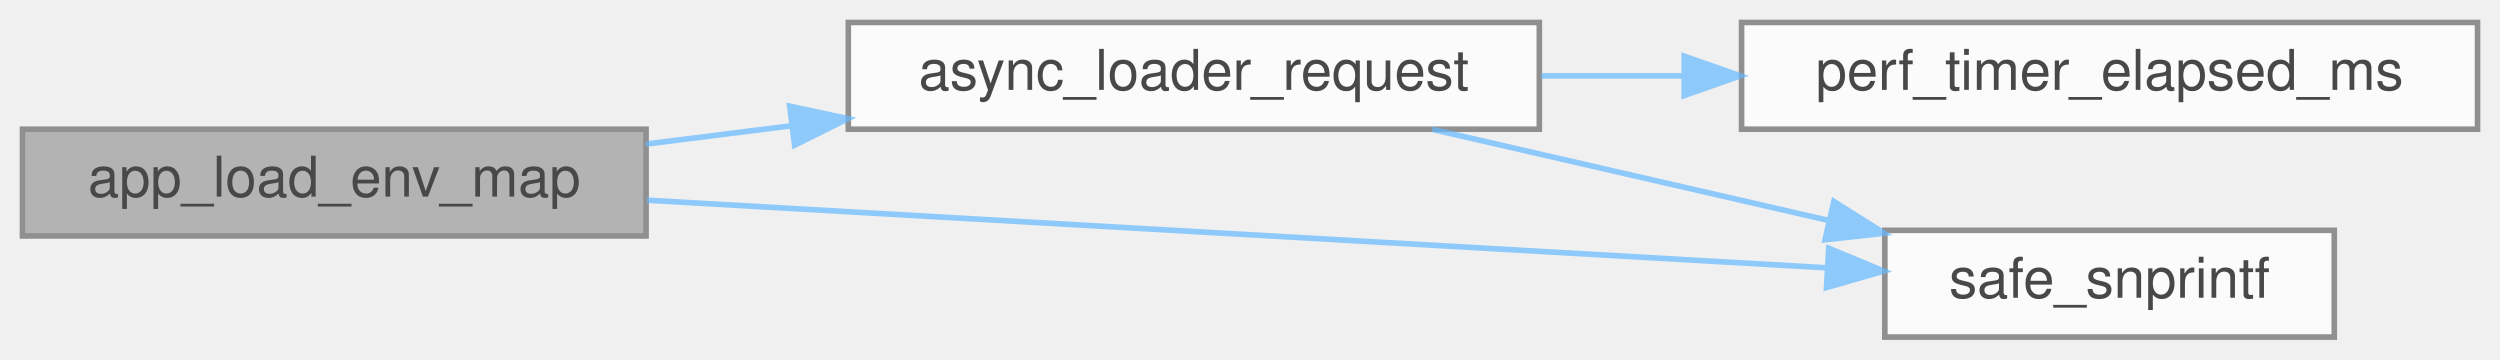
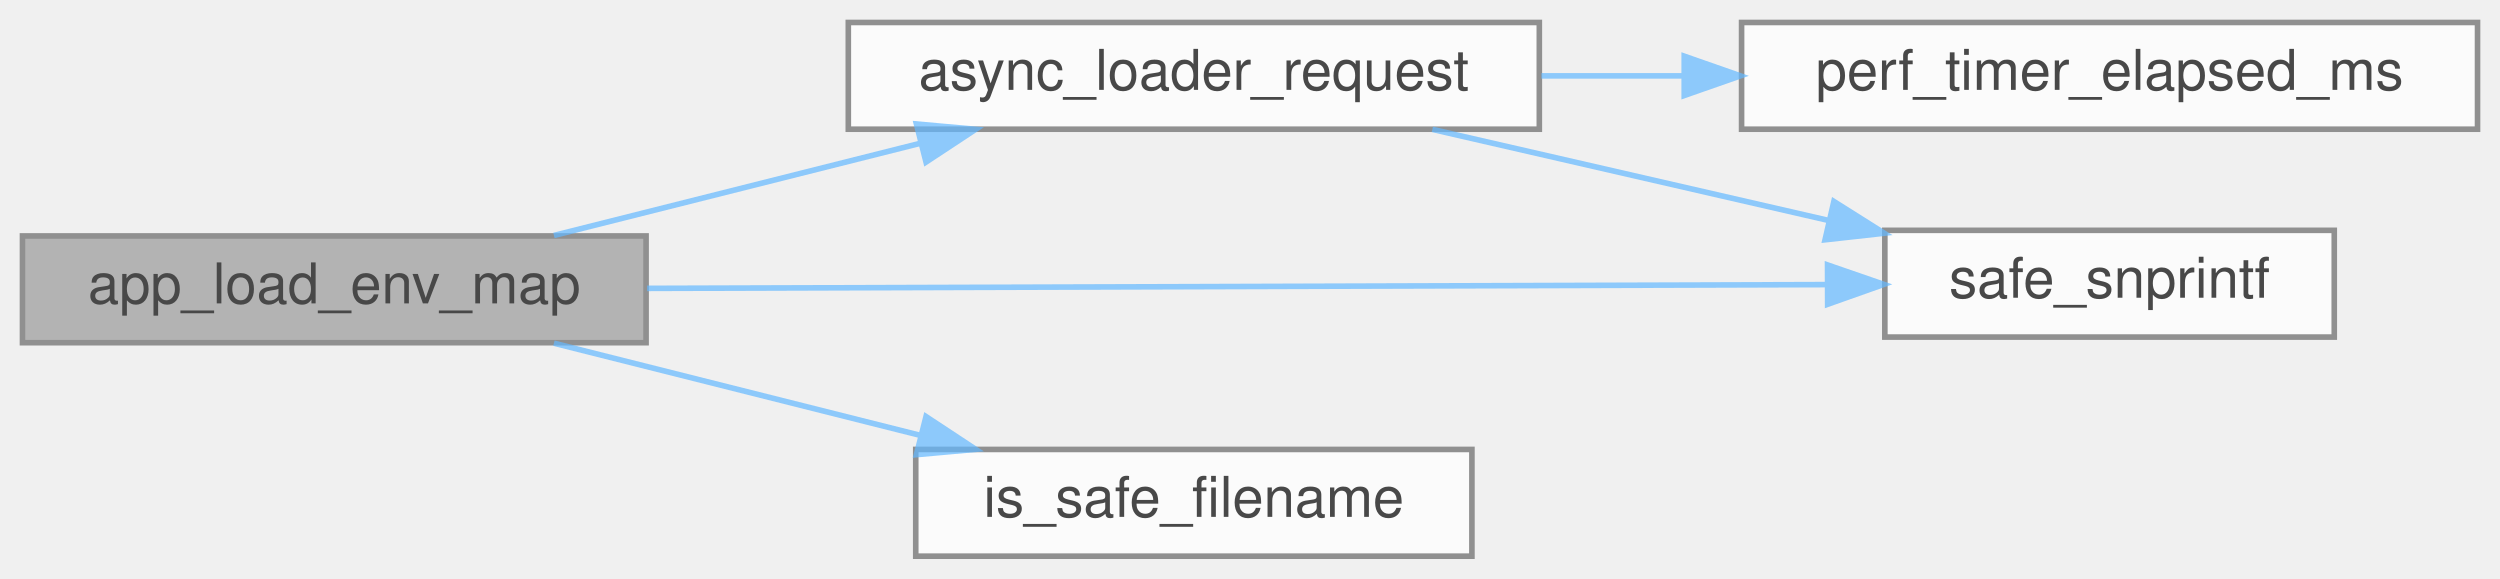
- <svg xmlns="http://www.w3.org/2000/svg" xmlns:xlink="http://www.w3.org/1999/xlink" width="445pt" height="64pt" viewBox="0.00 0.00 445.00 64.00">
+ <svg xmlns="http://www.w3.org/2000/svg" xmlns:xlink="http://www.w3.org/1999/xlink" width="445pt" height="103pt" viewBox="0.00 0.00 445.00 103.00">
  <svg id="main" version="1.1" xml:space="preserve">
    <style type="text/css">
.node, .edge {opacity: 0.7;}
.node.selected, .edge.selected {opacity: 1;}
.edge:hover path { stroke: red; }
.edge:hover polygon { stroke: red; fill: red; }
</style>
    <svg id="graph" class="graph">
-       <g id="graph0" class="graph" transform="scale(1 1) rotate(0) translate(4 60)">
+       <g id="graph0" class="graph" transform="scale(1 1) rotate(0) translate(4 99)">
        <g id="Node000001" class="node">
          <g id="a_Node000001">
            <a xlink:title="Starts an asynchronous load of an environment map.">
-               <polygon fill="#999999" stroke="#666666" points="111,-37 0,-37 0,-18 111,-18 111,-37" />
-               <text text-anchor="middle" x="55.5" y="-25" font-family="Helvetica,sans-Serif" font-size="10.00">app_load_env_map</text>
+               <polygon fill="#999999" stroke="#666666" points="111,-57 0,-57 0,-38 111,-38 111,-57" />
+               <text text-anchor="middle" x="55.5" y="-45" font-family="Helvetica,sans-Serif" font-size="10.00">app_load_env_map</text>
            </a>
          </g>
        </g>
        <g id="Node000002" class="node">
          <g id="a_Node000002">
            <a xlink:href="async__loader_8c.html#a728931915db1981745d8648f661e4bce" target="_top" xlink:title="Submits a new file path for background loading.">
-               <polygon fill="white" stroke="#666666" points="270,-56 147,-56 147,-37 270,-37 270,-56" />
-               <text text-anchor="middle" x="208.5" y="-44" font-family="Helvetica,sans-Serif" font-size="10.00">async_loader_request</text>
+               <polygon fill="white" stroke="#666666" points="270,-95 147,-95 147,-76 270,-76 270,-95" />
+               <text text-anchor="middle" x="208.5" y="-83" font-family="Helvetica,sans-Serif" font-size="10.00">async_loader_request</text>
            </a>
          </g>
        </g>
        <g id="edge1_Node000001_Node000002" class="edge">
          <g id="a_edge1_Node000001_Node000002">
            <a xlink:title=" ">
-               <path fill="none" stroke="#63b8ff" d="M111.01,-34.36C119.39,-35.41 128.15,-36.52 136.82,-37.61" />
-               <polygon fill="#63b8ff" stroke="#63b8ff" points="136.57,-41.1 146.93,-38.88 137.44,-34.16 136.57,-41.1" />
+               <path fill="none" stroke="#63b8ff" d="M94.6,-57.09C114.44,-62.08 138.88,-68.23 159.95,-73.53" />
+               <polygon fill="#63b8ff" stroke="#63b8ff" points="159.12,-76.93 169.67,-75.98 160.83,-70.15 159.12,-76.93" />
            </a>
          </g>
        </g>
        <g id="Node000004" class="node">
          <g id="a_Node000004">
            <a xlink:href="utils_8h.html#ab1d13540441b5a2f988e0cd57754e625" target="_top" xlink:title="Safe wrapper around vsnprintf to format strings with bounds checking.">
-               <polygon fill="white" stroke="#666666" points="411.5,-19 331.5,-19 331.5,0 411.5,0 411.5,-19" />
-               <text text-anchor="middle" x="371.5" y="-7" font-family="Helvetica,sans-Serif" font-size="10.00">safe_snprintf</text>
+               <polygon fill="white" stroke="#666666" points="411.5,-58 331.5,-58 331.5,-39 411.5,-39 411.5,-58" />
+               <text text-anchor="middle" x="371.5" y="-46" font-family="Helvetica,sans-Serif" font-size="10.00">safe_snprintf</text>
            </a>
          </g>
        </g>
-         <g id="edge4_Node000001_Node000004" class="edge">
-           <g id="a_edge4_Node000001_Node000004">
+         <g id="edge5_Node000001_Node000004" class="edge">
+           <g id="a_edge5_Node000001_Node000004">
            <a xlink:title=" ">
-               <path fill="none" stroke="#63b8ff" d="M111.19,-24.36C170.41,-20.97 264.03,-15.6 321.09,-12.33" />
-               <polygon fill="#63b8ff" stroke="#63b8ff" points="321.52,-15.81 331.31,-11.75 321.12,-8.82 321.52,-15.81" />
+               <path fill="none" stroke="#63b8ff" d="M111.19,-47.67C170.41,-47.86 264.03,-48.16 321.09,-48.34" />
+               <polygon fill="#63b8ff" stroke="#63b8ff" points="321.3,-51.84 331.31,-48.38 321.32,-44.84 321.3,-51.84" />
+             </a>
+           </g>
+         </g>
+         <g id="Node000005" class="node">
+           <g id="a_Node000005">
+             <a xlink:href="utils_8h.html#aa3f28e50cc06585ceeeb962f997f598c" target="_top" xlink:title="Validates a filename to prevent path traversal and shell injection.">
+               <polygon fill="white" stroke="#666666" points="258,-19 159,-19 159,0 258,0 258,-19" />
+               <text text-anchor="middle" x="208.5" y="-7" font-family="Helvetica,sans-Serif" font-size="10.00">is_safe_filename</text>
+             </a>
+           </g>
+         </g>
+         <g id="edge4_Node000001_Node000005" class="edge">
+           <g id="a_edge4_Node000001_Node000005">
+             <a xlink:title=" ">
+               <path fill="none" stroke="#63b8ff" d="M94.6,-37.91C114.44,-32.92 138.88,-26.77 159.95,-21.47" />
+               <polygon fill="#63b8ff" stroke="#63b8ff" points="160.83,-24.85 169.67,-19.02 159.12,-18.07 160.83,-24.85" />
            </a>
          </g>
        </g>
        <g id="Node000003" class="node">
          <g id="a_Node000003">
            <a xlink:href="perf__timer_8c.html#a0d2ae17973105f843bf88f6f7be496bc" target="_top" xlink:title="Stops the timer and returns elapsed time in milliseconds.">
-               <polygon fill="white" stroke="#666666" points="437,-56 306,-56 306,-37 437,-37 437,-56" />
-               <text text-anchor="middle" x="371.5" y="-44" font-family="Helvetica,sans-Serif" font-size="10.00">perf_timer_elapsed_ms</text>
+               <polygon fill="white" stroke="#666666" points="437,-95 306,-95 306,-76 437,-76 437,-95" />
+               <text text-anchor="middle" x="371.5" y="-83" font-family="Helvetica,sans-Serif" font-size="10.00">perf_timer_elapsed_ms</text>
            </a>
          </g>
        </g>
        <g id="edge2_Node000002_Node000003" class="edge">
          <g id="a_edge2_Node000002_Node000003">
            <a xlink:title=" ">
-               <path fill="none" stroke="#63b8ff" d="M270.37,-46.5C278.6,-46.5 287.12,-46.5 295.56,-46.5" />
-               <polygon fill="#63b8ff" stroke="#63b8ff" points="295.79,-50 305.79,-46.5 295.79,-43 295.79,-50" />
+               <path fill="none" stroke="#63b8ff" d="M270.37,-85.5C278.6,-85.5 287.12,-85.5 295.56,-85.5" />
+               <polygon fill="#63b8ff" stroke="#63b8ff" points="295.79,-89 305.79,-85.5 295.79,-82 295.79,-89" />
            </a>
          </g>
        </g>
        <g id="edge3_Node000002_Node000004" class="edge">
          <g id="a_edge3_Node000002_Node000004">
            <a xlink:title=" ">
-               <path fill="none" stroke="#63b8ff" d="M250.96,-36.97C272.45,-32.03 298.84,-25.97 321.36,-20.79" />
-               <polygon fill="#63b8ff" stroke="#63b8ff" points="322.43,-24.14 331.39,-18.49 320.86,-17.32 322.43,-24.14" />
+               <path fill="none" stroke="#63b8ff" d="M250.96,-75.97C272.45,-71.03 298.84,-64.97 321.36,-59.79" />
+               <polygon fill="#63b8ff" stroke="#63b8ff" points="322.43,-63.14 331.39,-57.49 320.86,-56.32 322.43,-63.14" />
            </a>
          </g>
        </g>
      </g>
    </svg>
  </svg>
  <style type="text/css">

[data-mouse-over-selected='false'] { opacity: 0.7; }
[data-mouse-over-selected='true']  { opacity: 1.0; }

</style>
</svg>
